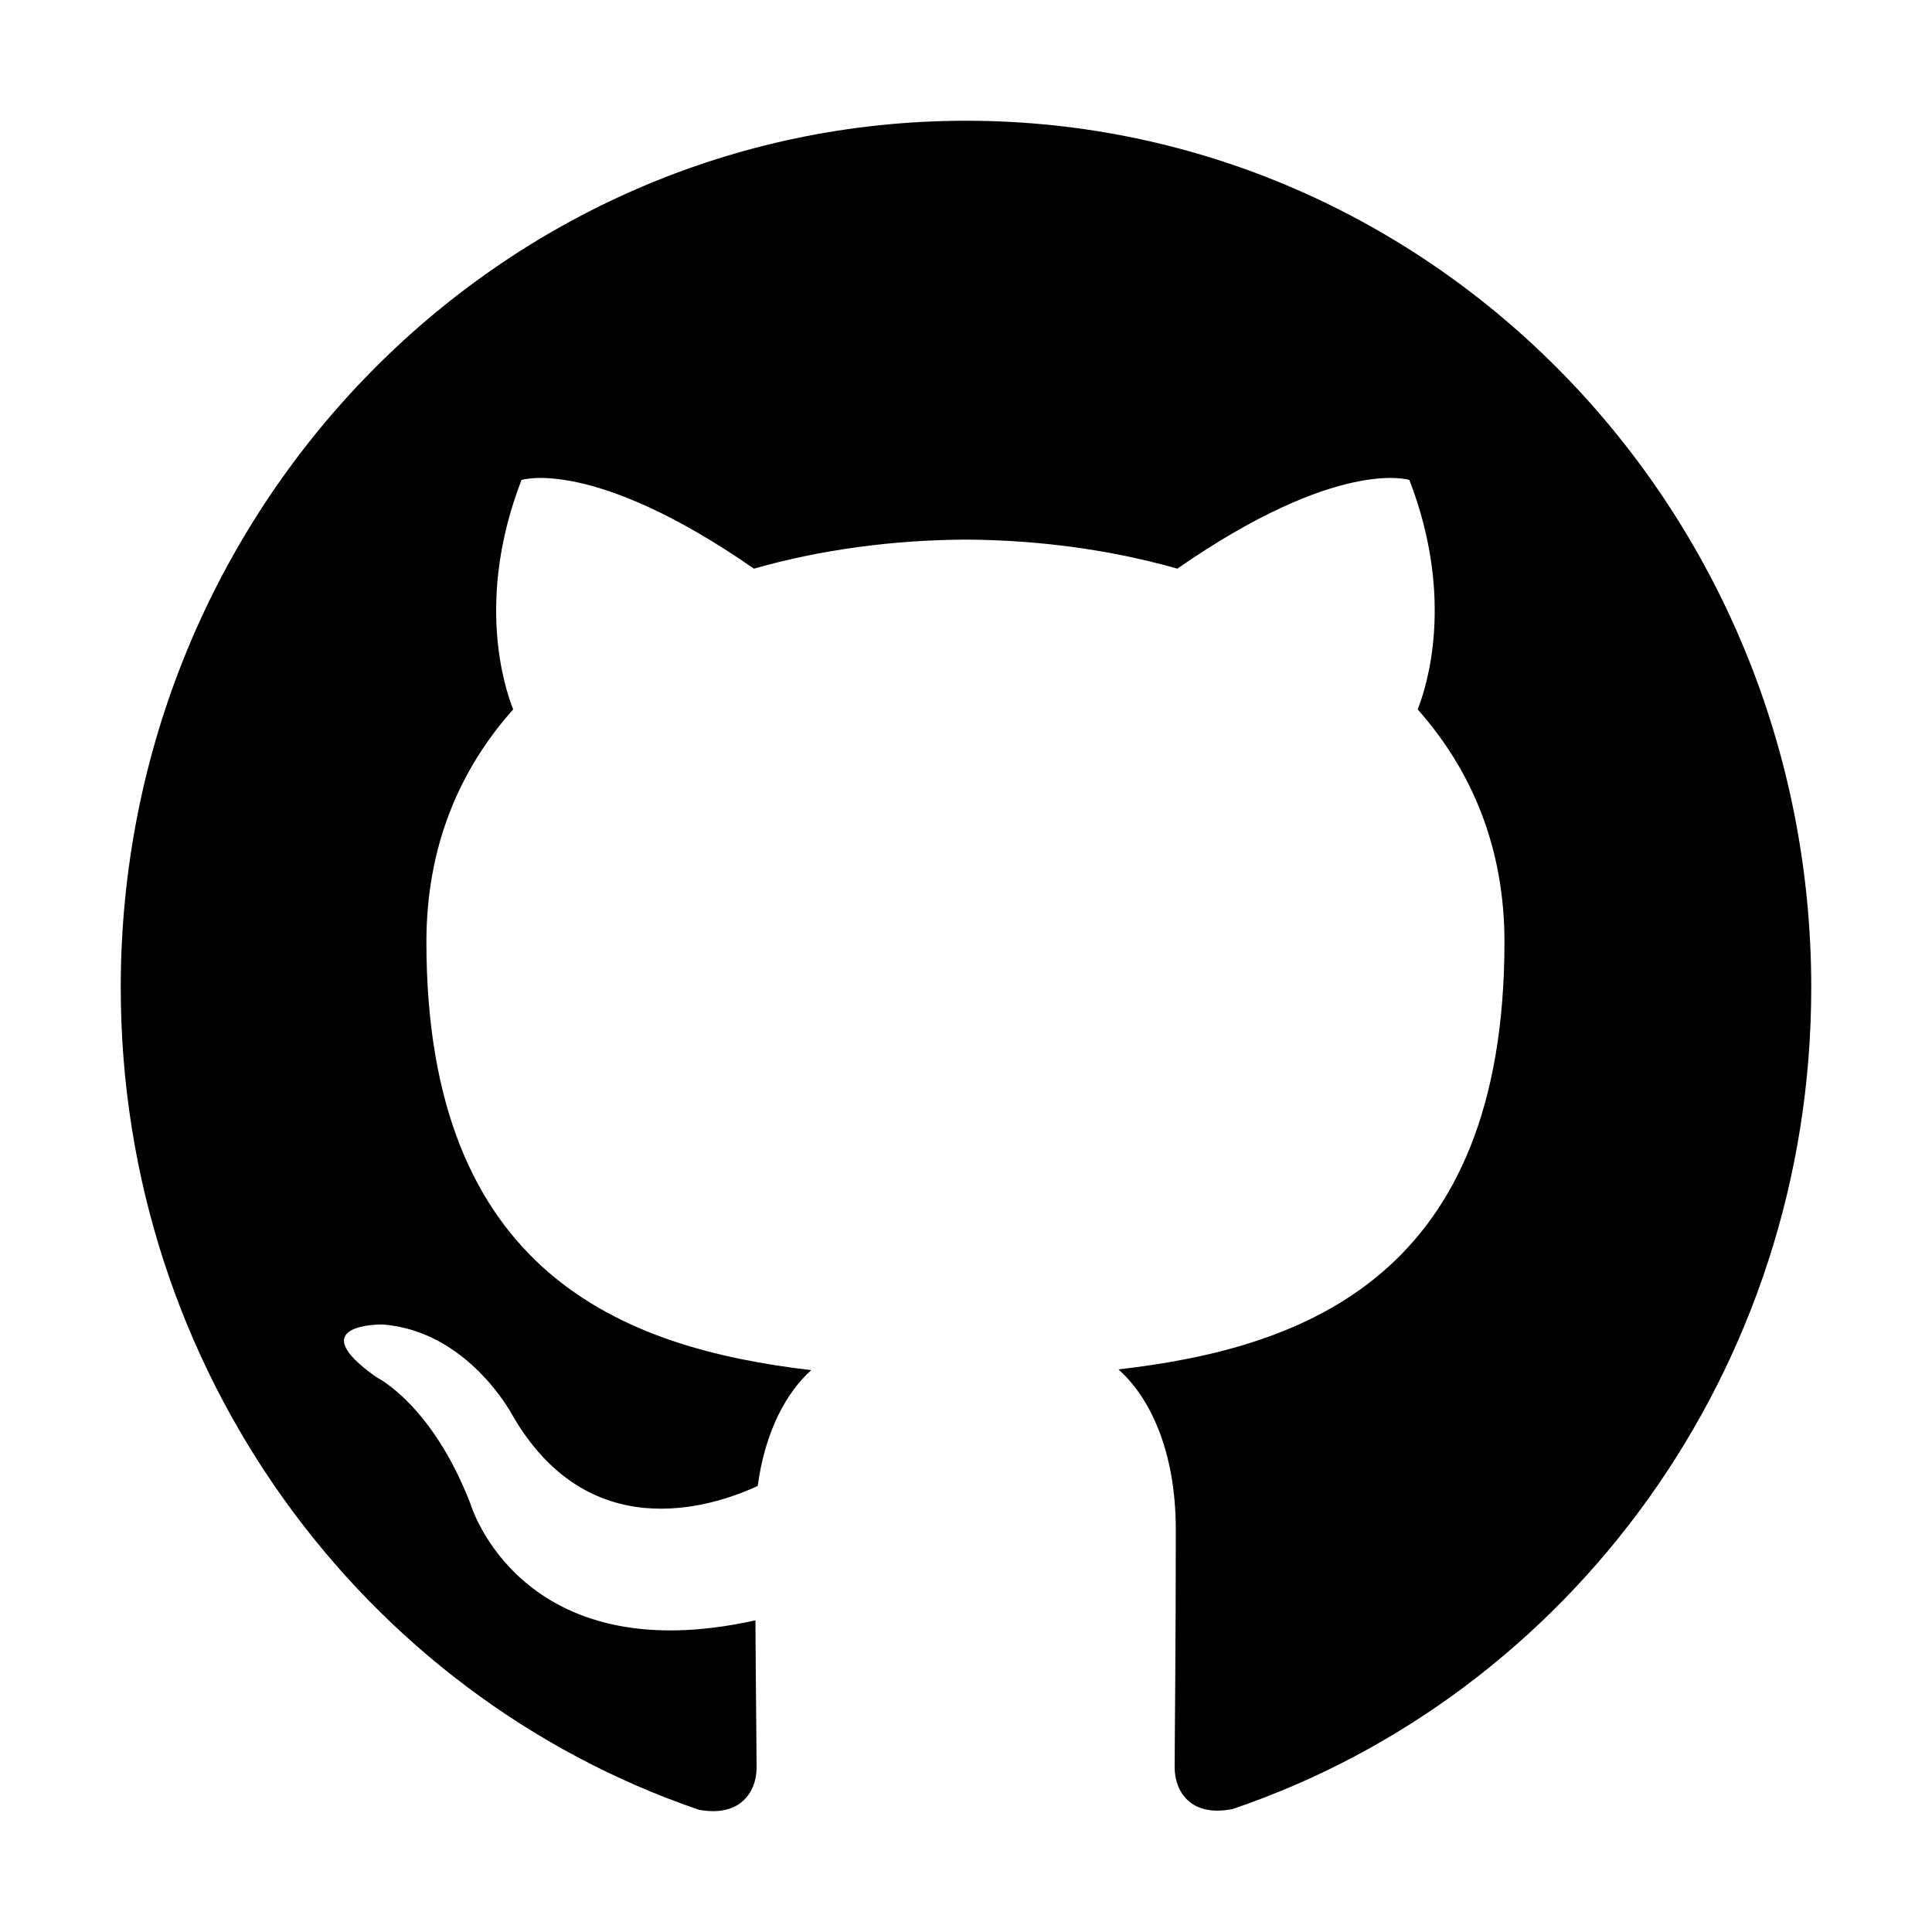
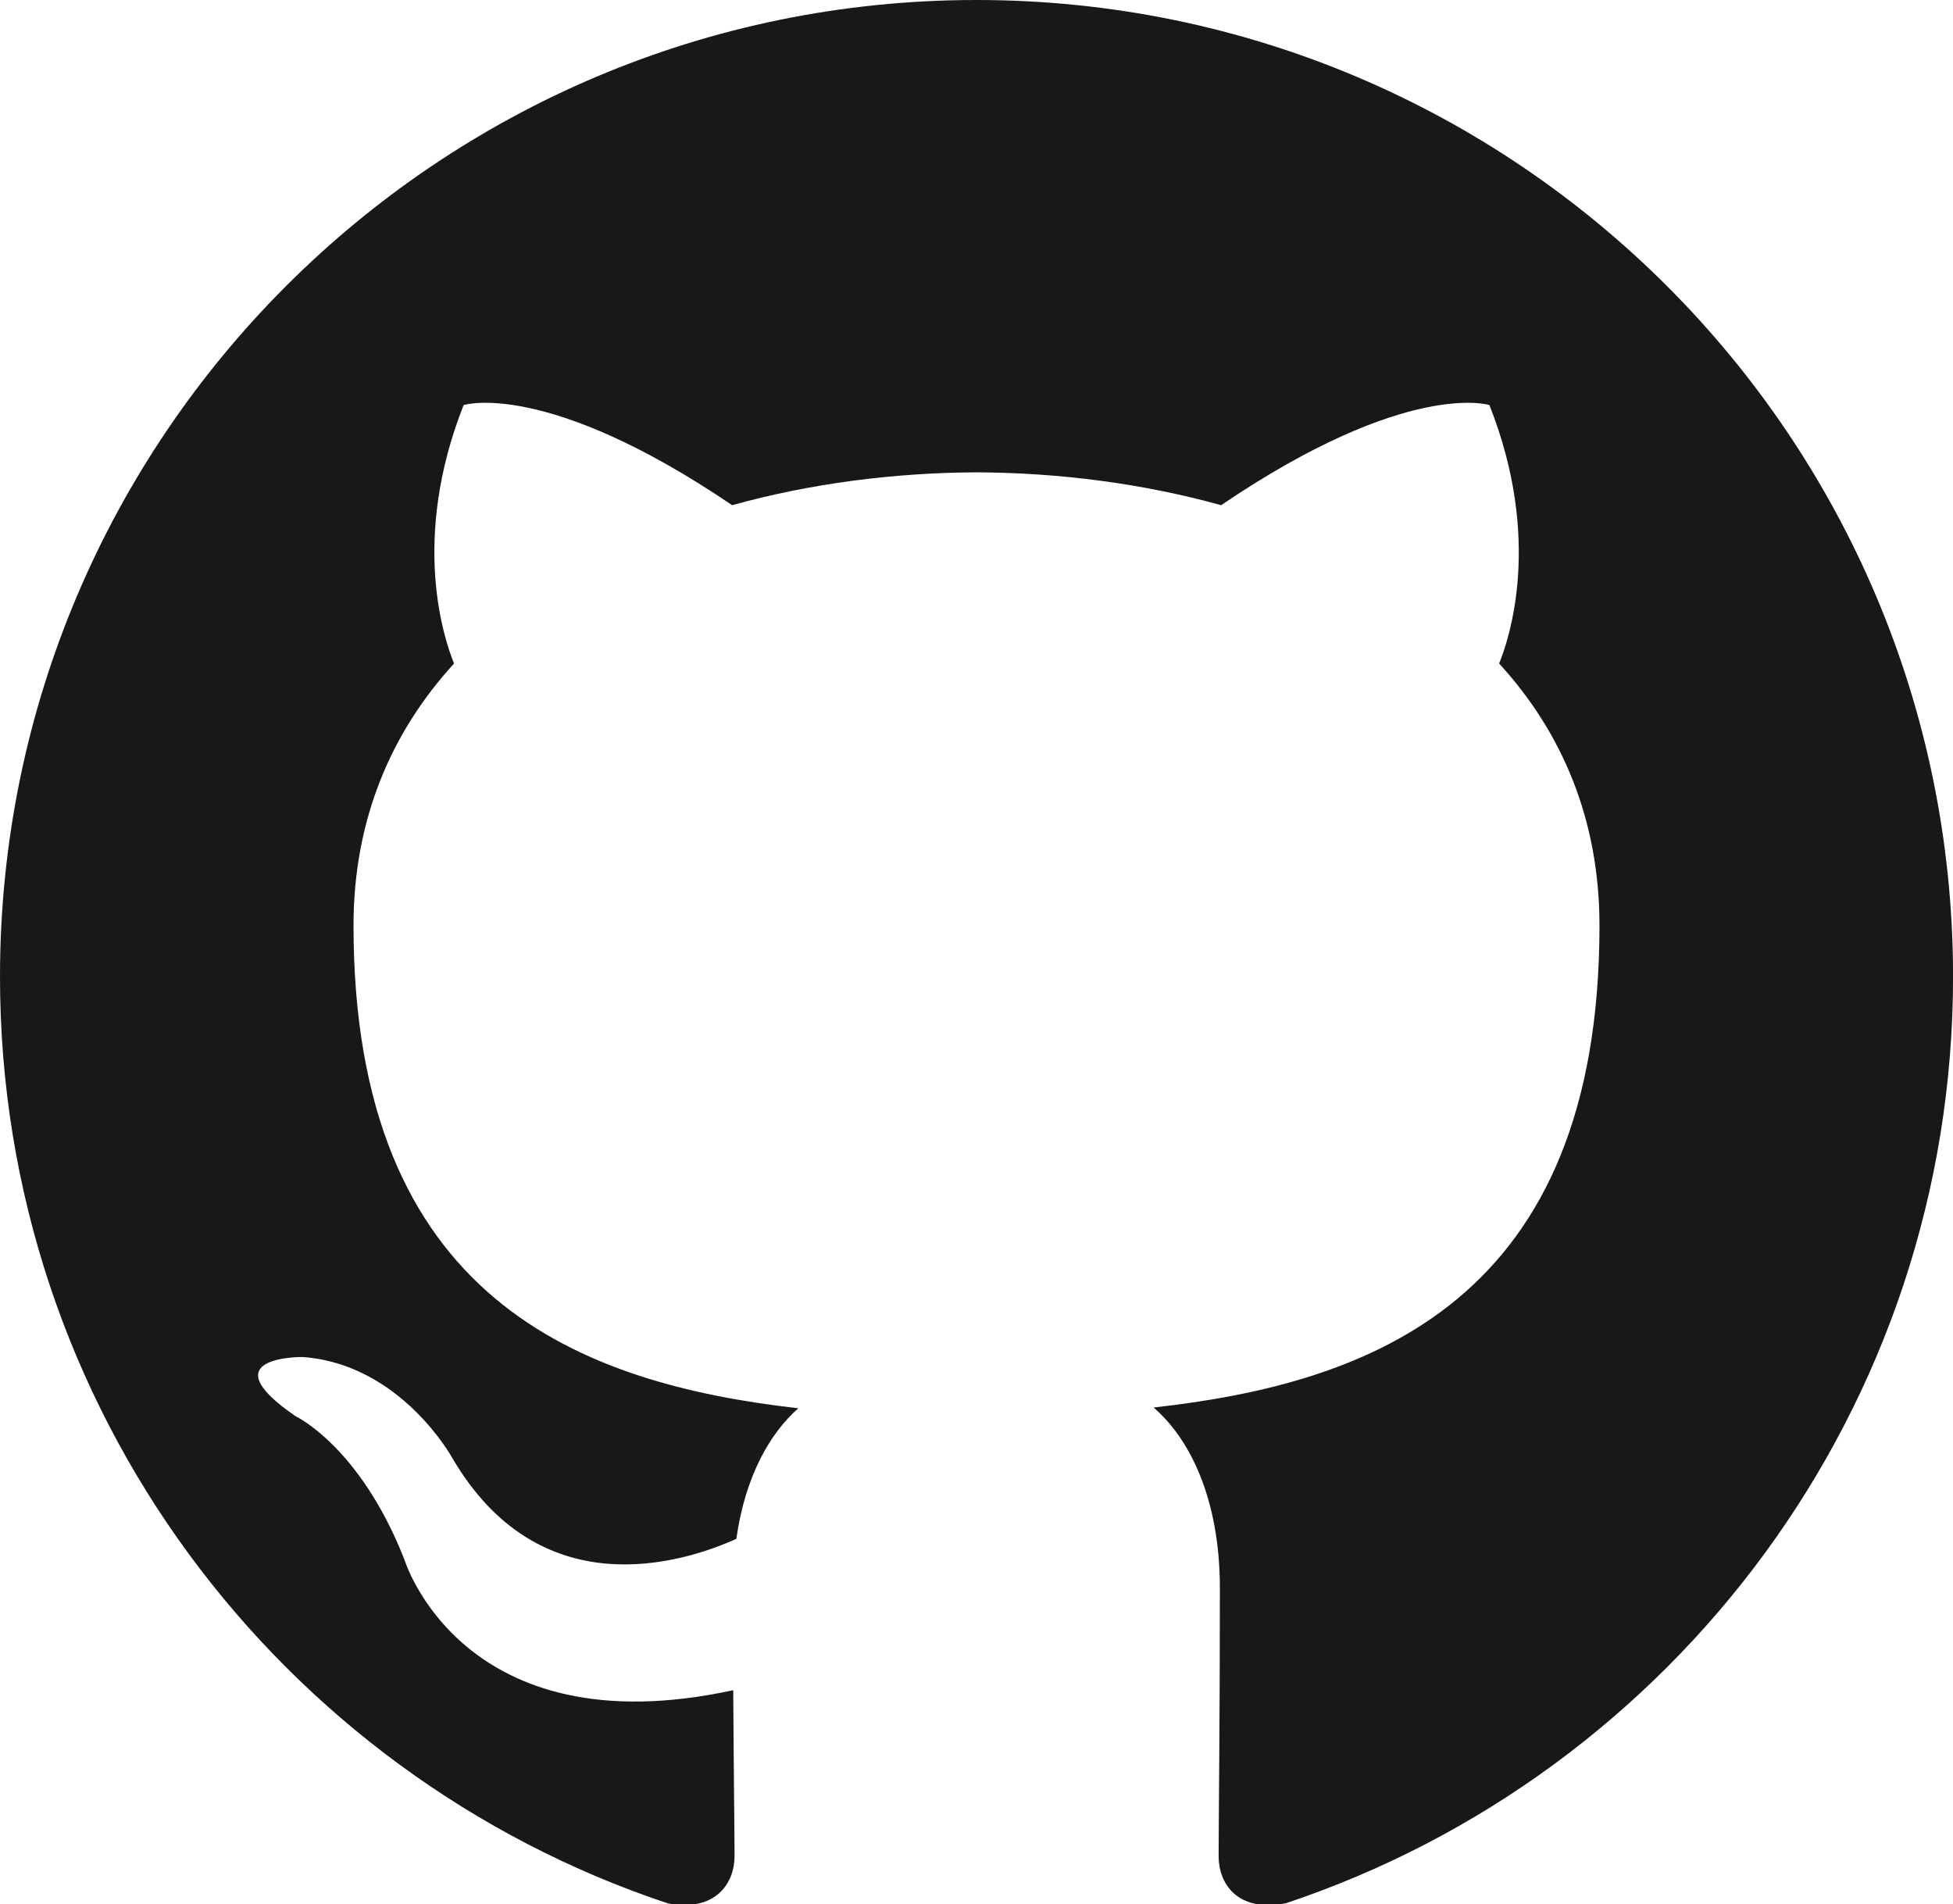
- <svg xmlns="http://www.w3.org/2000/svg" version="1.1" id="Layer_1" x="0px" y="0px" width="512px" height="512px" viewBox="0 0 512 512" style="enable-background:new 0 0 512 512;" xml:space="preserve">
-   <style type="text/css">
- 
- 	.st0{fill-rule:evenodd;clip-rule:evenodd;}
- 
- </style>
-   <g>
-     <path class="st0" d="M256,32C132.3,32,32,134.8,32,261.7c0,101.5,64.2,187.5,153.2,217.9c11.2,2.1,15.3-5,15.3-11.1   c0-5.5-0.2-19.9-0.3-39.1c-62.3,13.9-75.5-30.8-75.5-30.8c-10.2-26.5-24.9-33.6-24.9-33.6c-20.3-14.3,1.5-14,1.5-14   c22.5,1.6,34.3,23.7,34.3,23.7c20,35.1,52.4,25,65.2,19.1c2-14.8,7.8-25,14.2-30.7c-49.7-5.8-102-25.5-102-113.5   c0-25.1,8.7-45.6,23-61.6c-2.3-5.8-10-29.2,2.2-60.8c0,0,18.8-6.2,61.6,23.5c17.9-5.1,37-7.6,56.1-7.7c19,0.1,38.2,2.6,56.1,7.7   c42.8-29.7,61.5-23.5,61.5-23.5c12.2,31.6,4.5,55,2.2,60.8c14.3,16.1,23,36.6,23,61.6c0,88.2-52.4,107.6-102.3,113.3   c8,7.1,15.2,21.1,15.2,42.5c0,30.7-0.3,55.5-0.3,63c0,6.1,4,13.3,15.4,11C415.9,449.1,480,363.1,480,261.7   C480,134.8,379.7,32,256,32z" />
-   </g>
+ <svg xmlns="http://www.w3.org/2000/svg" version="1.1" x="0px" y="0px" xml:space="preserve">
+   <path fill-rule="evenodd" clip-rule="evenodd" fill="#191717" d="M16.289,0C7.294,0,0,7.293,0,16.291  c0,7.196,4.667,13.302,11.141,15.456c0.814,0.149,1.112-0.354,1.112-0.785c0-0.387-0.014-1.411-0.022-2.771  c-4.531,0.984-5.487-2.184-5.487-2.184c-0.741-1.882-1.809-2.383-1.809-2.383c-1.479-1.011,0.112-0.99,0.112-0.99  c1.635,0.115,2.495,1.679,2.495,1.679c1.453,2.489,3.812,1.771,4.741,1.354c0.148-1.053,0.569-1.771,1.034-2.178  c-3.617-0.411-7.42-1.809-7.42-8.051c0-1.778,0.635-3.232,1.677-4.371c-0.167-0.412-0.727-2.068,0.16-4.311  c0,0,1.368-0.438,4.479,1.67c1.299-0.361,2.693-0.542,4.078-0.548c1.383,0.006,2.777,0.187,4.079,0.548  c3.109-2.108,4.475-1.67,4.475-1.67c0.889,2.243,0.33,3.899,0.162,4.311c1.044,1.139,1.674,2.593,1.674,4.371  c0,6.258-3.809,7.635-7.438,8.038c0.586,0.503,1.106,1.497,1.106,3.017c0,2.178-0.021,3.935-0.021,4.469  c0,0.436,0.294,0.942,1.121,0.783c6.467-2.158,11.13-8.26,11.13-15.454C32.579,7.293,25.285,0,16.289,0z" />
</svg>
